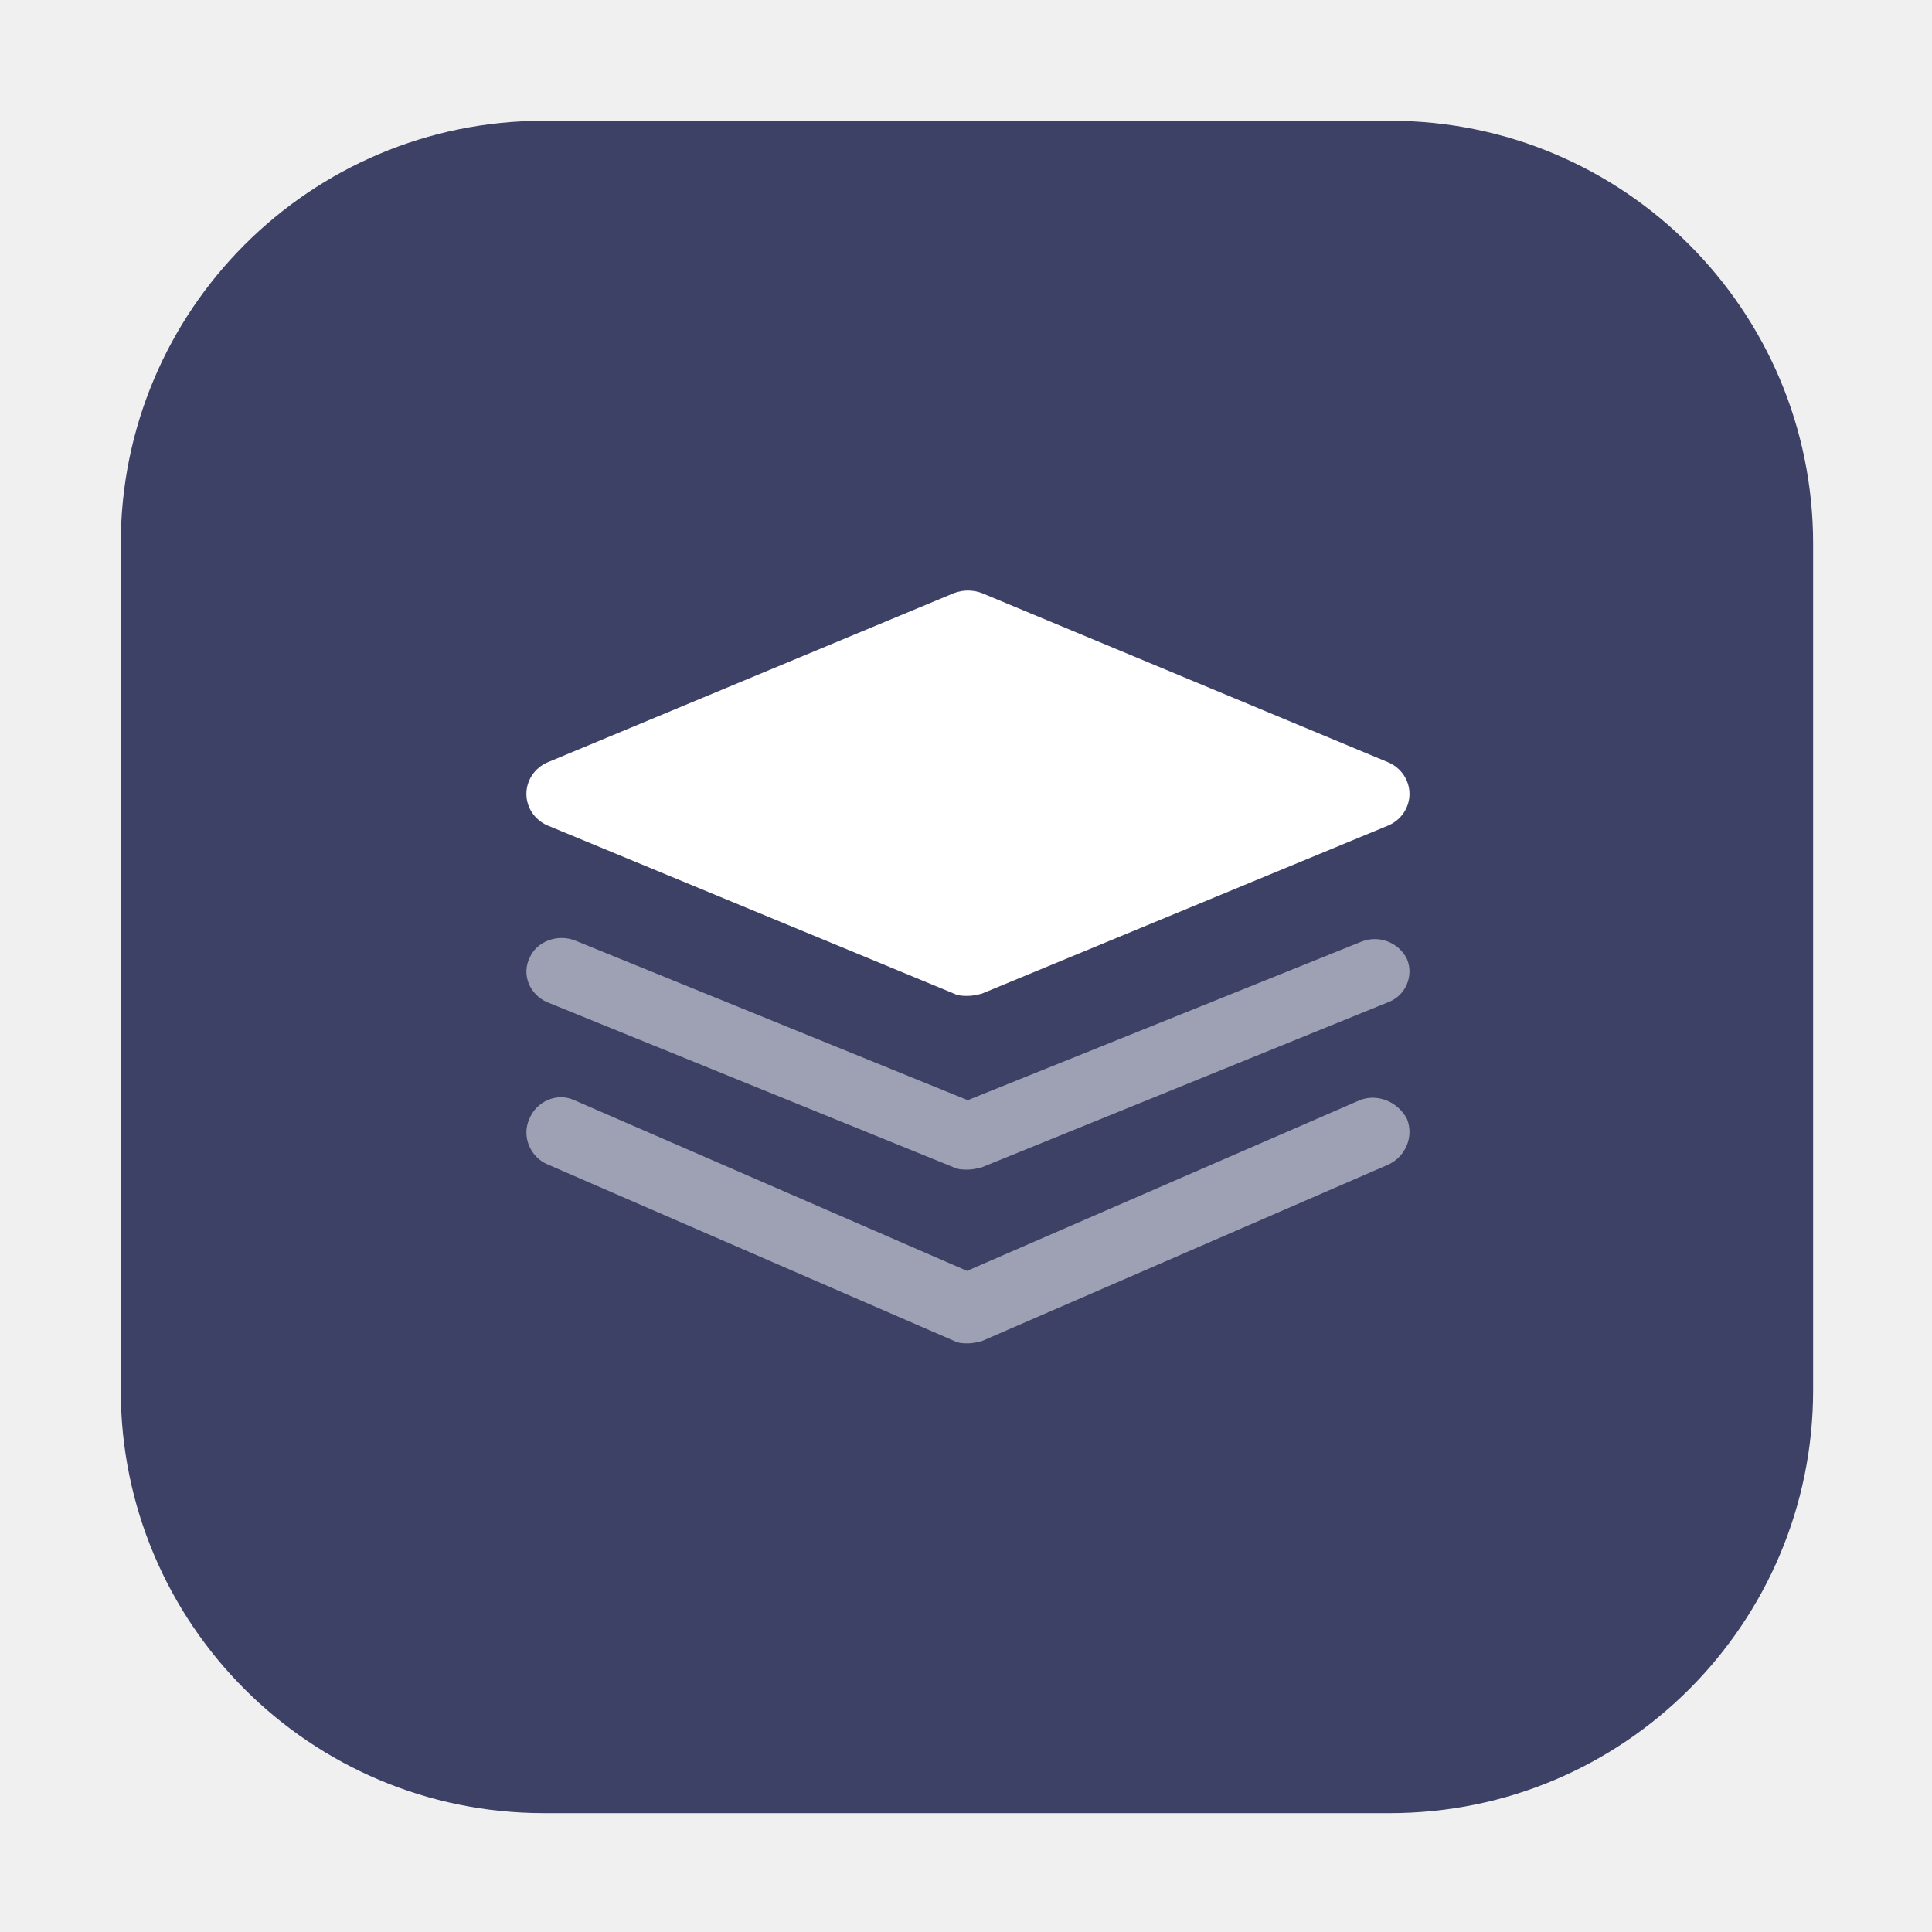
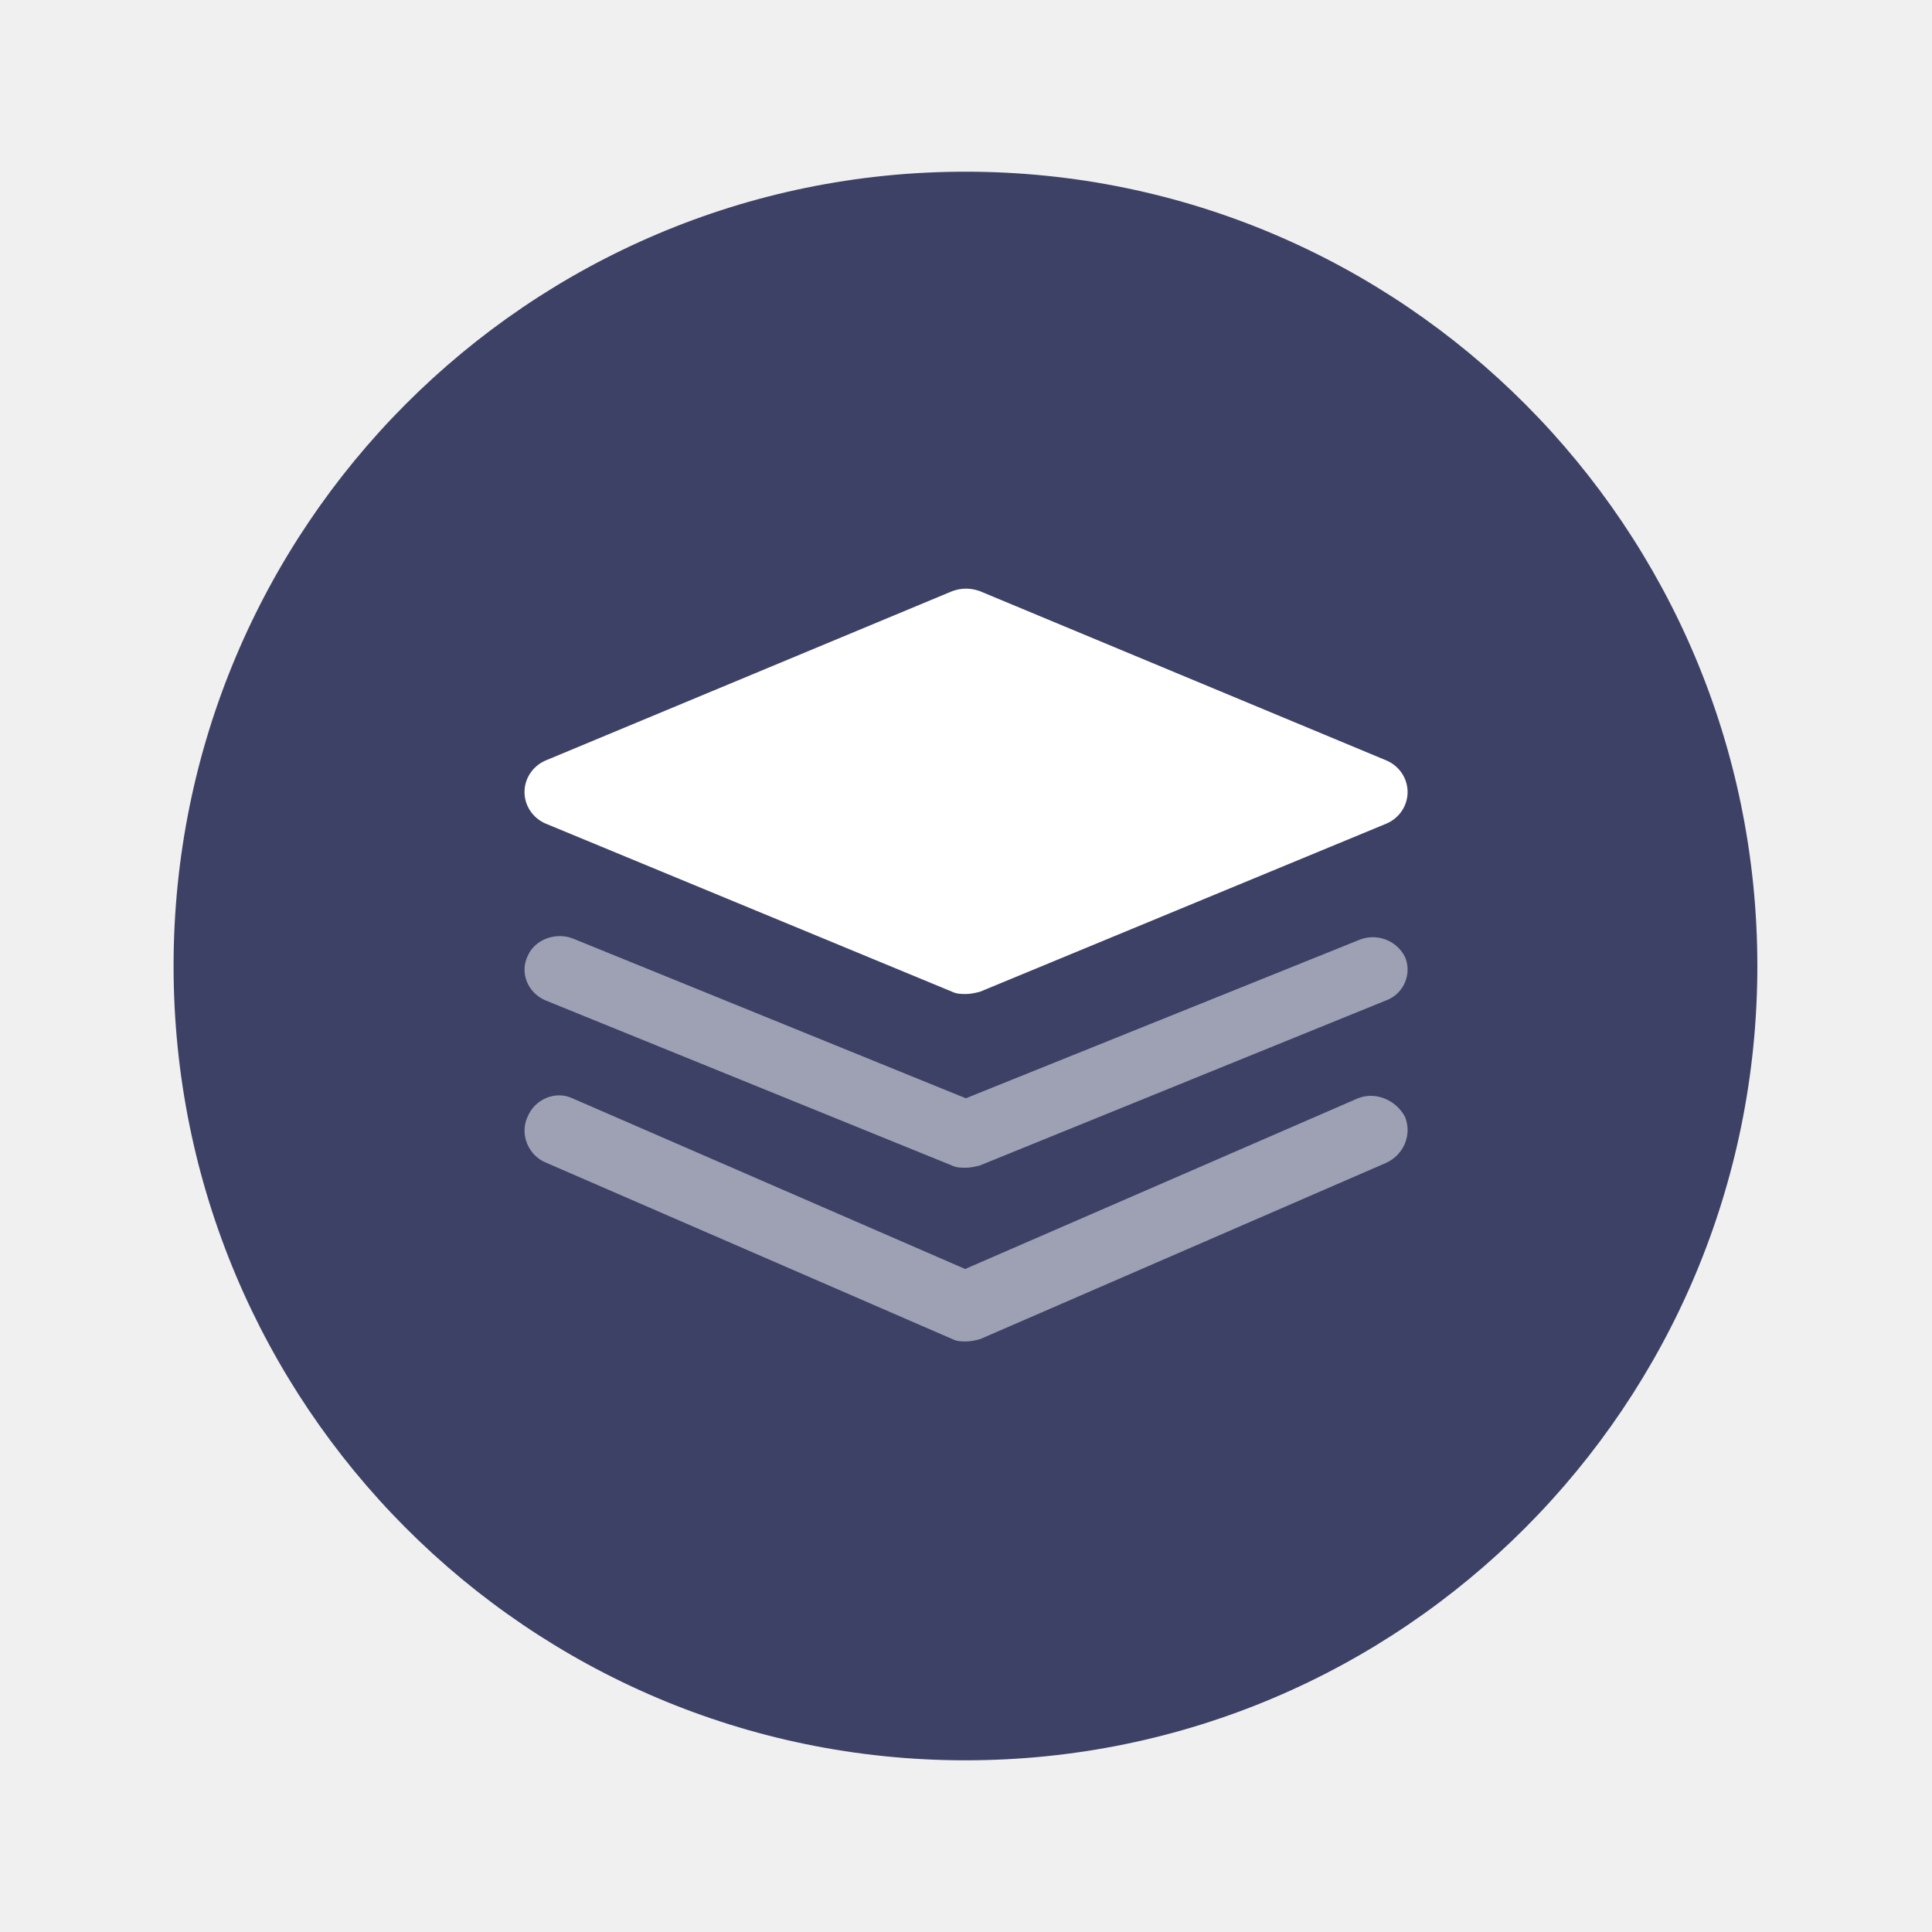
<svg xmlns="http://www.w3.org/2000/svg" width="1024" height="1024" viewBox="0 0 1024 1024" fill="none">
-   <path d="M64 288.25C64 164.4 164.4 64 288.25 64H736.75C860.6 64 961 164.4 961 288.25V736.75C961 860.6 860.6 961 736.75 961H288.25C164.4 961 64 860.6 64 736.75V288.25Z" fill="#3D4166" />
-   <path d="M290.028 437.448L505.677 526.656C508.128 527.846 510.579 527.846 513.029 527.846C515.479 527.846 517.93 527.251 520.38 526.656L736.03 437.448C742.769 434.474 747.057 427.932 747.057 420.795C747.057 413.657 742.769 407.116 736.03 404.142L520.38 314.338C515.478 312.554 510.578 312.554 505.676 314.338L290.028 404.143C283.288 407.116 279 413.658 279 420.795C279 427.931 283.288 434.474 290.028 437.448Z" fill="white" />
-   <path opacity="0.5" d="M720.652 583.146L512.545 673.593L304.44 583.146C295.259 578.81 284.241 583.765 280.569 593.058C276.284 602.351 281.18 613.501 290.362 617.217L505.812 710.762C508.261 712.001 510.709 712.001 513.157 712.001C515.605 712.001 518.054 711.382 520.501 710.762L735.952 617.217C745.134 612.881 749.418 602.349 745.745 593.057C740.85 583.766 729.833 579.43 720.652 583.146Z" fill="white" />
-   <path opacity="0.5" d="M289.863 531.12L505.549 618.753C508 619.921 510.451 619.921 512.901 619.921C515.353 619.921 517.804 619.338 520.254 618.753L735.94 531.12C745.132 527.615 749.421 517.099 745.744 508.335C741.455 499.572 731.038 495.483 721.846 498.988L512.9 583.116L304.569 498.404C295.377 494.899 284.348 498.988 280.671 507.752C276.382 516.515 280.671 527.031 289.863 531.12Z" fill="white" />
+   <ellipse cx="511.716" cy="512" rx="419.716" ry="421" fill="#3D4166" />
+   <path d="M289.027 436.448L504.677 525.656C507.128 526.846 509.579 526.846 512.028 526.846C514.479 526.846 516.93 526.251 519.38 525.656L735.029 436.448C741.769 433.474 746.057 426.932 746.057 419.795C746.057 412.657 741.769 406.116 735.029 403.142L519.38 313.338C514.478 311.554 509.578 311.554 504.676 313.338L289.027 403.143C282.288 406.116 278 412.658 278 419.795C278 426.931 282.288 433.474 289.027 436.448Z" fill="white" />
+   <path opacity="0.5" d="M719.652 582.146L511.545 672.592L303.44 582.146C294.259 577.809 283.241 582.765 279.568 592.057C275.284 601.35 280.18 612.501 289.361 616.217L504.812 709.761C507.261 711 509.709 711 512.157 711C514.605 711 517.054 710.381 519.501 709.761L734.952 616.217C744.133 611.881 748.418 601.349 744.745 592.056C739.85 582.766 728.833 578.429 719.652 582.146Z" fill="white" />
+   <path opacity="0.5" d="M288.862 530.121L504.549 617.753C507 618.922 509.451 618.922 511.901 618.922C514.352 618.922 516.804 618.338 519.254 617.753L734.94 530.121C744.131 526.615 748.42 516.1 744.744 507.336C740.455 498.572 730.037 494.483 720.846 497.989L511.9 582.116L303.569 497.405C294.377 493.899 283.348 497.989 279.671 506.752C275.382 515.516 279.671 526.032 288.862 530.121Z" fill="white" />
</svg>
